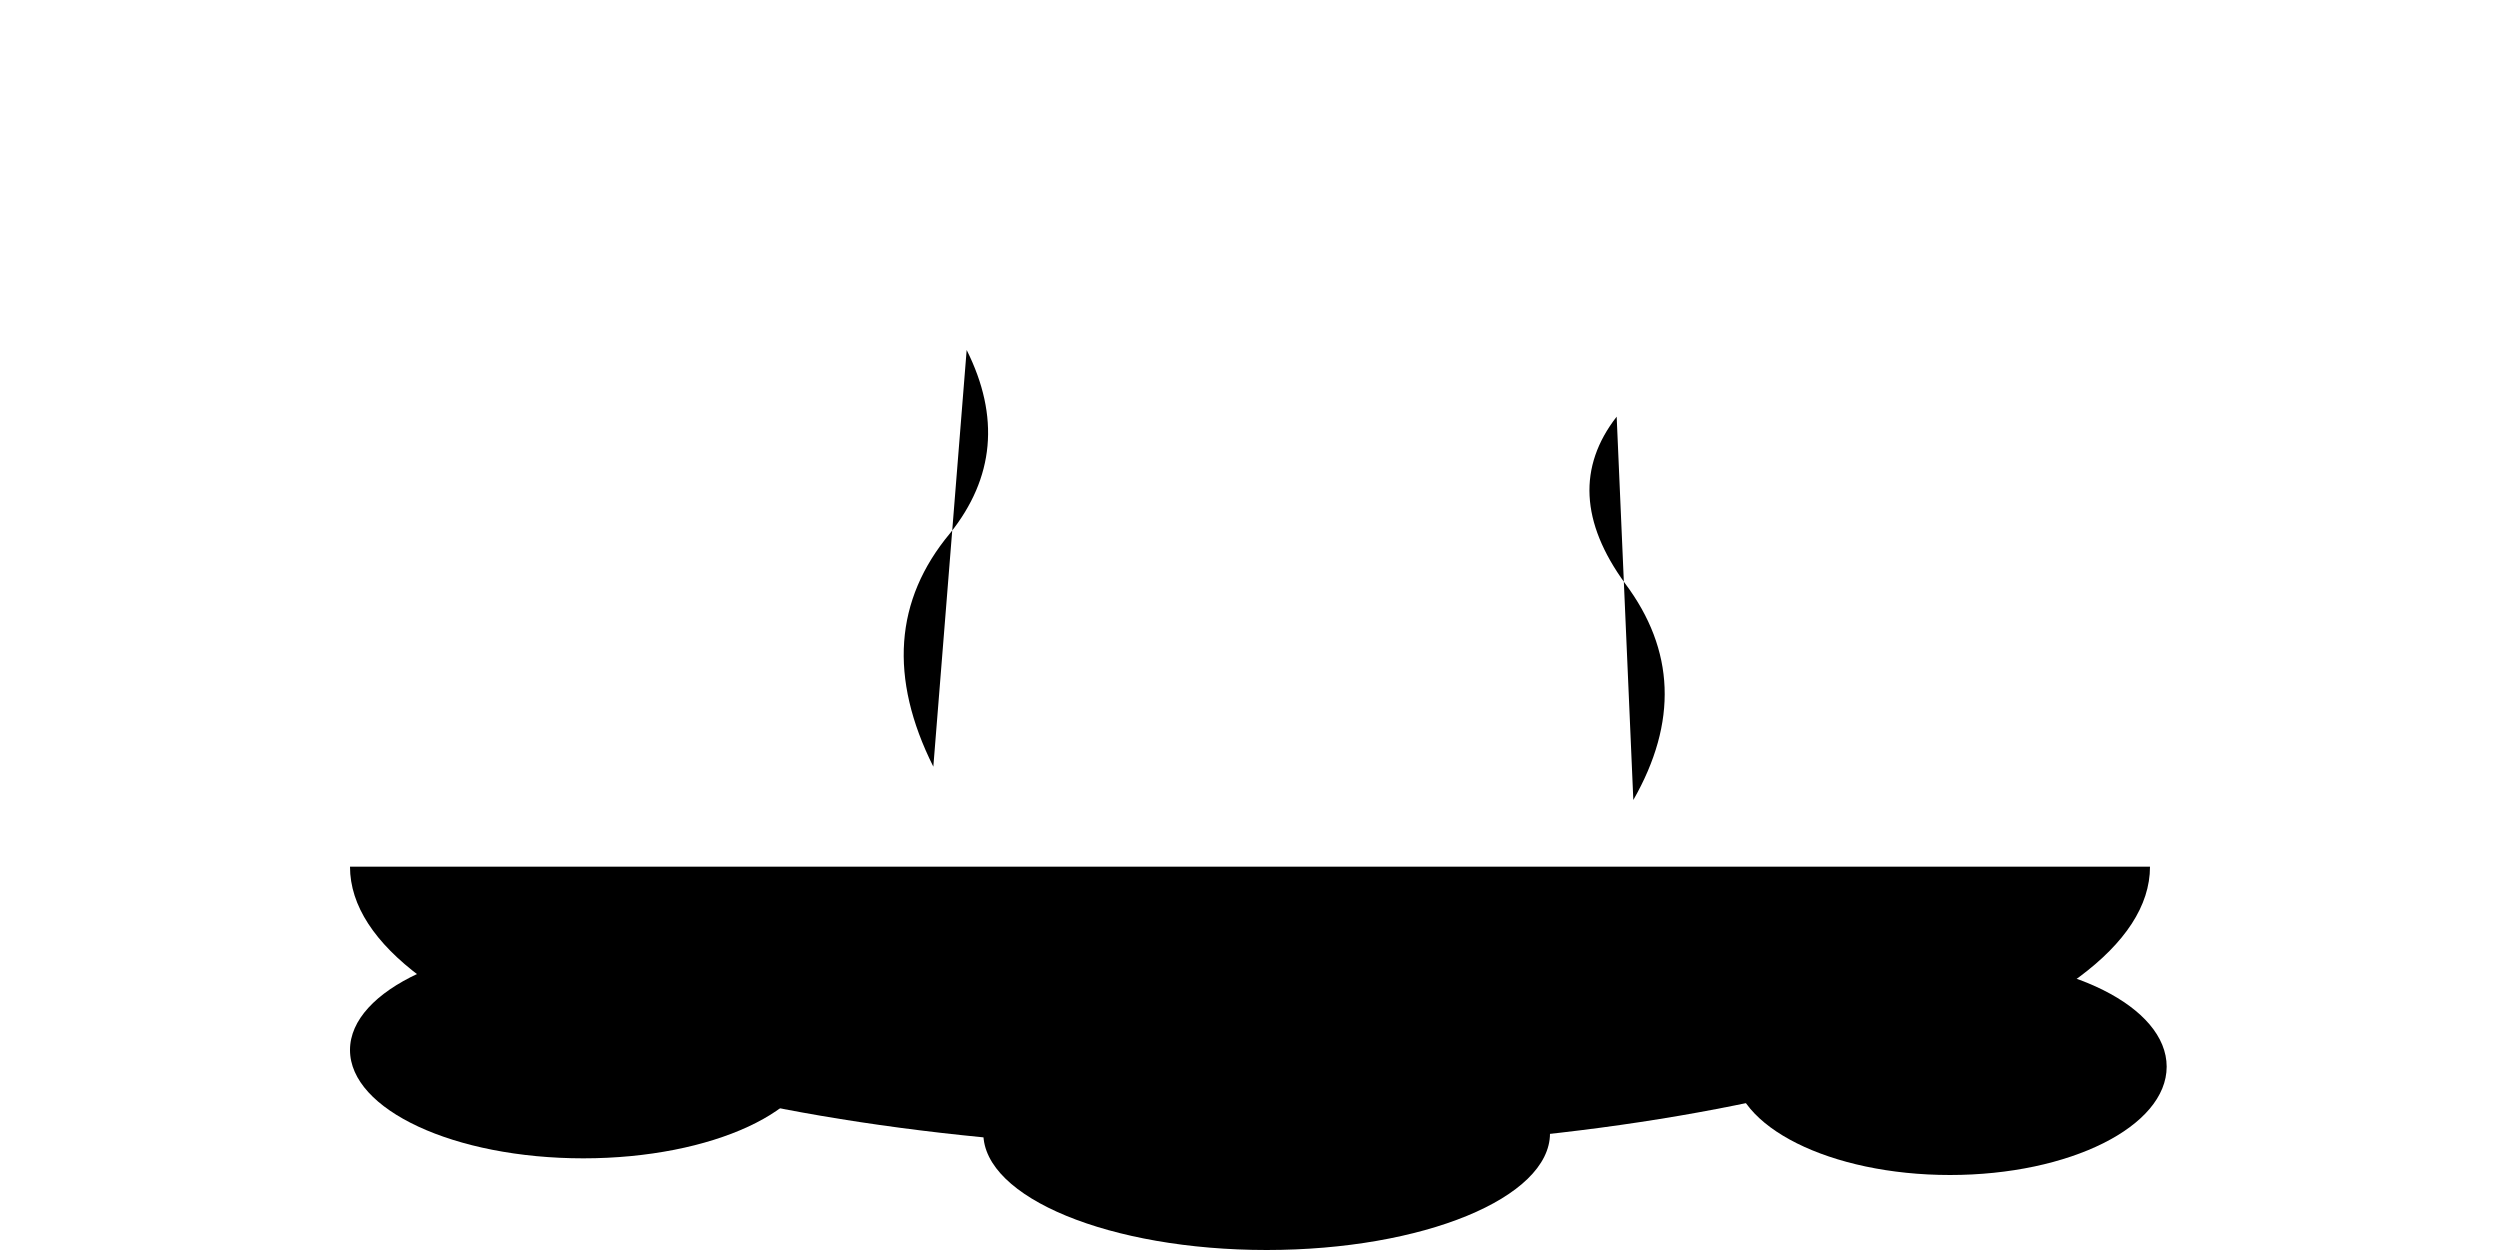
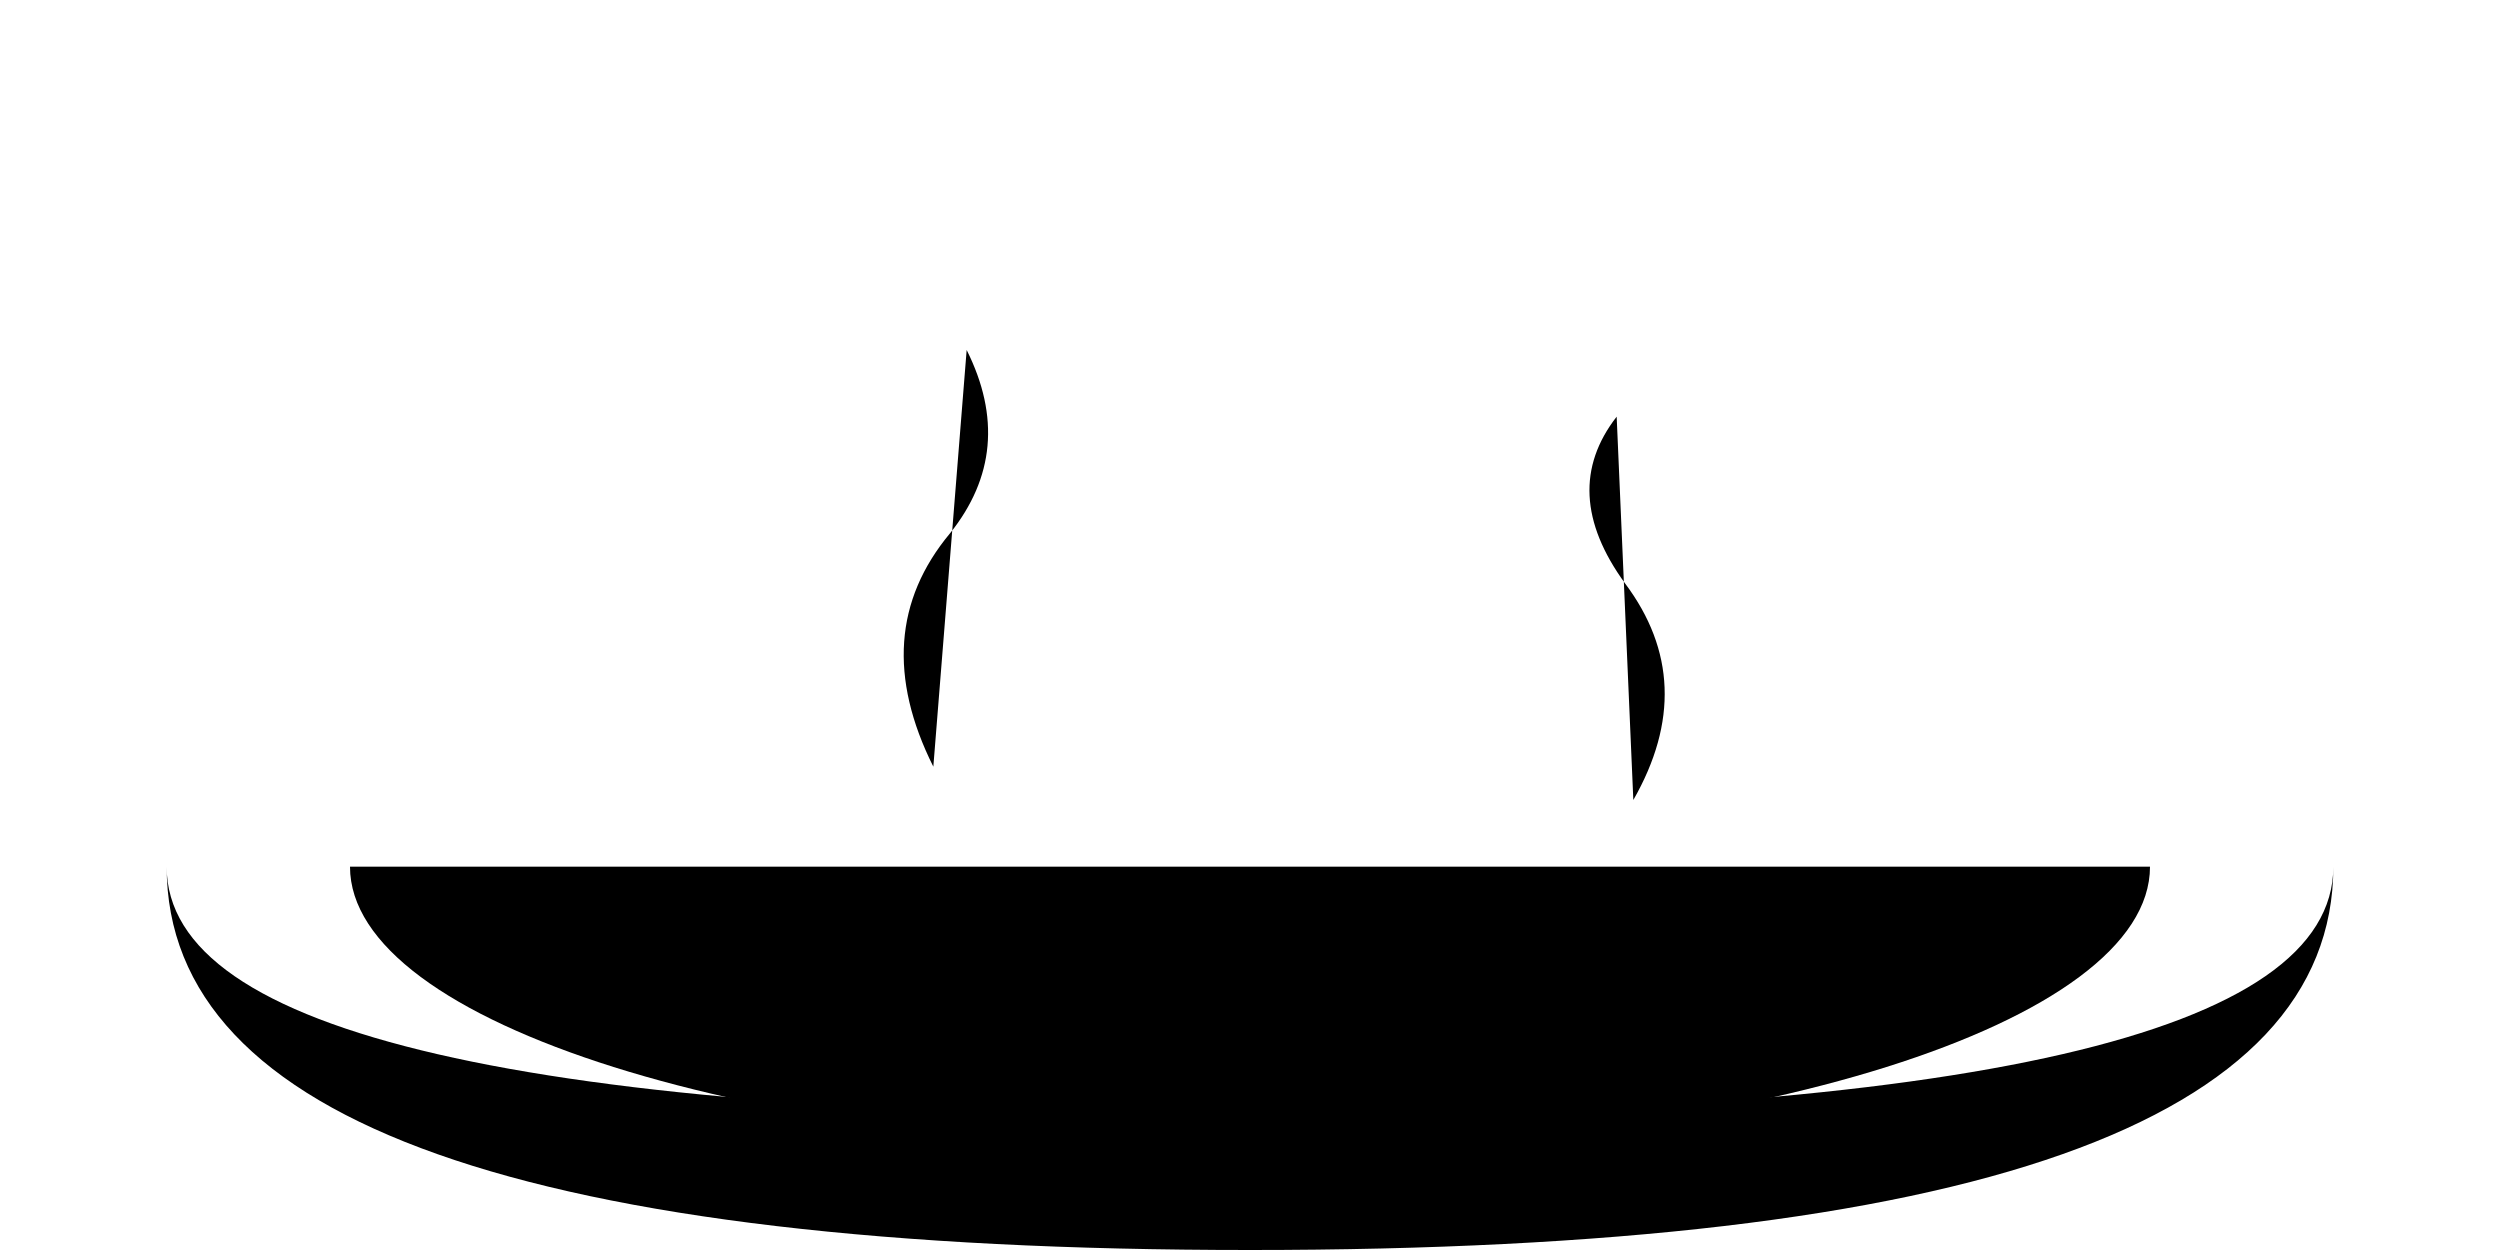
<svg xmlns="http://www.w3.org/2000/svg" viewBox="0 0 300 150" class="a-poza" aria-hidden="true" focusable="false">
+   <path class="z-orilla" d="M20 104 q0 46 130 46 q130 0 130 -46 q0 30 -130 30 q-130 0 -130 -30 z" />
  <path class="o-agua" d="M42 104 A108 34 0 0 0 258 104 Z" />
  <path class="o-riza" d="M88 116 q10 -5 20 0 q10 5 20 0" />
  <path class="o-riza" d="M176 120 q10 -5 20 0 q10 5 20 0" />
-   <ellipse class="z-roca" cx="70" cy="126" rx="28" ry="13" />
-   <ellipse class="z-roca" cx="152" cy="136" rx="34" ry="14" />
-   <ellipse class="z-roca" cx="234" cy="128" rx="26" ry="13" />
-   <path class="z-nieve" d="M124 128 q28 -12 56 0 q-14 6 -28 6 q-14 0 -28 -6 z" />
  <path class="o-vaho" d="M112 92 q-8 -16 2 -28 q8 -10 2 -22" />
  <path class="o-vaho" d="M196 96 q8 -14 -1 -26 q-8 -11 -1 -20" />
</svg>
